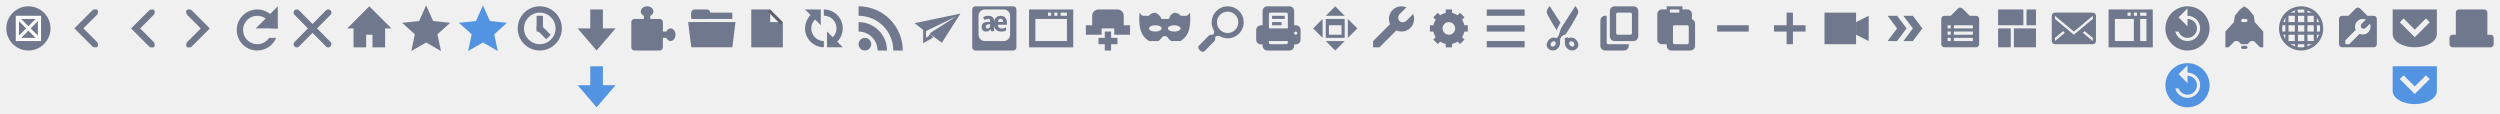
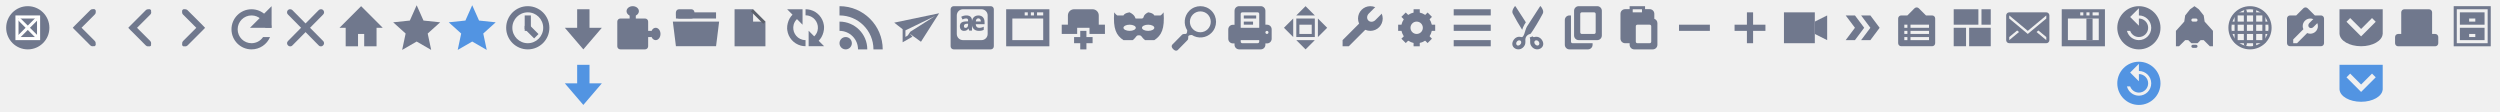
- <svg xmlns="http://www.w3.org/2000/svg" id="svg2" version="1.1" width="792" height="36" viewBox="0 0 792 36">
+ <svg xmlns="http://www.w3.org/2000/svg" id="svg2" version="1.1" width="810" height="36" viewBox="0 0 810 36">
  <defs id="defs6">
    </defs>
  <g id="layer2" style="display:inline">
    <g id="g4295" transform="translate(17.984,-0.01700159)" style="fill:#70788d;fill-opacity:1">
      <g transform="translate(-100.0002,-745)" style="display:inline;fill:#70788d;fill-opacity:1" id="layer9" />
      <g transform="translate(-100.0002,-745)" id="layer10" style="fill:#70788d;fill-opacity:1" />
      <g transform="translate(-100.0002,-745)" id="layer11" style="fill:#70788d;fill-opacity:1" />
      <g transform="translate(-100.0002,-745)" id="layer13" style="fill:#70788d;fill-opacity:1" />
      <g transform="translate(-100.0002,-745)" id="layer14" style="fill:#70788d;fill-opacity:1" />
      <g transform="translate(-100.0002,-745)" style="display:inline;fill:#70788d;fill-opacity:1" id="layer15" />
      <g transform="translate(-100.0002,-745)" style="display:inline;fill:#70788d;fill-opacity:1" id="g71291" />
      <g transform="translate(-100.0002,-745)" style="display:inline;fill:#70788d;fill-opacity:1" id="g4953" />
      <g transform="translate(-100.0002,-745)" style="display:inline;fill:#70788d;fill-opacity:1" id="layer12">
        <path style="color:#000000;font-style:normal;font-variant:normal;font-weight:normal;font-stretch:normal;font-size:medium;line-height:normal;font-family:Sans;-inkscape-font-specification:Sans;text-indent:0;text-align:start;text-decoration:none;text-decoration-line:none;letter-spacing:normal;word-spacing:normal;text-transform:none;direction:ltr;block-progression:tb;writing-mode:lr-tb;baseline-shift:baseline;text-anchor:start;display:inline;overflow:visible;visibility:visible;fill:#70788d;fill-opacity:1;stroke:none;stroke-width:2;marker:none;enable-background:accumulate" id="path6040" d="m 111.875,748 a 1,1 0 0 0 -0.594,0.281 l -5,5 -0.688,0.719 0.688,0.719 5,5 a 1.016,1.016 0 1 0 1.438,-1.438 l -4.281,-4.281 4.281,-4.281 a 1,1 0 0 0 -0.844,-1.719 z" />
        <rect y="748.001" x="112.001" width="1" style="fill:#70788d;fill-opacity:1;stroke:none" ry="1" rx="1" id="rect6046" height="1" />
        <rect y="759.001" x="112.001" width="1" style="fill:#70788d;fill-opacity:1;stroke:none" ry="1" rx="1" id="rect6050" height="1" />
      </g>
    </g>
    <g id="g4295-3" transform="matrix(-1,0,0,1,72.03753,0.01274702)" style="fill:#70788d;fill-opacity:1">
      <g transform="translate(-100.0002,-745)" style="display:inline;fill:#70788d;fill-opacity:1" id="layer9-9" />
      <g transform="translate(-100.0002,-745)" id="layer10-2" style="fill:#70788d;fill-opacity:1" />
      <g transform="translate(-100.0002,-745)" id="layer11-0" style="fill:#70788d;fill-opacity:1" />
      <g transform="translate(-100.0002,-745)" id="layer13-0" style="fill:#70788d;fill-opacity:1" />
      <g transform="translate(-100.0002,-745)" id="layer14-2" style="fill:#70788d;fill-opacity:1" />
      <g transform="translate(-100.0002,-745)" style="display:inline;fill:#70788d;fill-opacity:1" id="layer15-5" />
      <g transform="translate(-100.0002,-745)" style="display:inline;fill:#70788d;fill-opacity:1" id="g71291-0" />
      <g transform="translate(-100.0002,-745)" style="display:inline;fill:#70788d;fill-opacity:1" id="g4953-6" />
      <g transform="translate(-100.0002,-745)" style="display:inline;fill:#70788d;fill-opacity:1" id="layer12-0">
        <path style="color:#000000;font-style:normal;font-variant:normal;font-weight:normal;font-stretch:normal;font-size:medium;line-height:normal;font-family:Sans;-inkscape-font-specification:Sans;text-indent:0;text-align:start;text-decoration:none;text-decoration-line:none;letter-spacing:normal;word-spacing:normal;text-transform:none;direction:ltr;block-progression:tb;writing-mode:lr-tb;baseline-shift:baseline;text-anchor:start;display:inline;overflow:visible;visibility:visible;fill:#70788d;fill-opacity:1;stroke:none;stroke-width:2;marker:none;enable-background:accumulate" id="path6040-6" d="m 111.875,748 a 1,1 0 0 0 -0.594,0.281 l -5,5 -0.688,0.719 0.688,0.719 5,5 a 1.016,1.016 0 1 0 1.438,-1.438 l -4.281,-4.281 4.281,-4.281 a 1,1 0 0 0 -0.844,-1.719 z" />
        <rect y="748.001" x="112.001" width="1" style="fill:#70788d;fill-opacity:1;stroke:none" ry="1" rx="1" id="rect6046-0" height="1" />
        <rect y="759.001" x="112.001" width="1" style="fill:#70788d;fill-opacity:1;stroke:none" ry="1" rx="1" id="rect6050-1" height="1" />
      </g>
    </g>
    <g id="g4295-7" transform="translate(35.96247,0.01274702)" style="fill:#70788d;fill-opacity:1">
      <g transform="translate(-100.0002,-745)" style="display:inline;fill:#70788d;fill-opacity:1" id="layer9-0" />
      <g transform="translate(-100.0002,-745)" id="layer10-6" style="fill:#70788d;fill-opacity:1" />
      <g transform="translate(-100.0002,-745)" id="layer11-3" style="fill:#70788d;fill-opacity:1" />
      <g transform="translate(-100.0002,-745)" id="layer13-4" style="fill:#70788d;fill-opacity:1" />
      <g transform="translate(-100.0002,-745)" id="layer14-3" style="fill:#70788d;fill-opacity:1" />
      <g transform="translate(-100.0002,-745)" style="display:inline;fill:#70788d;fill-opacity:1" id="layer15-6" />
      <g transform="translate(-100.0002,-745)" style="display:inline;fill:#70788d;fill-opacity:1" id="g71291-1" />
      <g transform="translate(-100.0002,-745)" style="display:inline;fill:#70788d;fill-opacity:1" id="g4953-9" />
      <g transform="translate(-100.0002,-745)" style="display:inline;fill:#70788d;fill-opacity:1" id="layer12-9">
        <path style="color:#000000;font-style:normal;font-variant:normal;font-weight:normal;font-stretch:normal;font-size:medium;line-height:normal;font-family:Sans;-inkscape-font-specification:Sans;text-indent:0;text-align:start;text-decoration:none;text-decoration-line:none;letter-spacing:normal;word-spacing:normal;text-transform:none;direction:ltr;block-progression:tb;writing-mode:lr-tb;baseline-shift:baseline;text-anchor:start;display:inline;overflow:visible;visibility:visible;fill:#70788d;fill-opacity:1;stroke:none;stroke-width:2;marker:none;enable-background:accumulate" id="path6040-68" d="m 111.875,748 a 1,1 0 0 0 -0.594,0.281 l -5,5 -0.688,0.719 0.688,0.719 5,5 a 1.016,1.016 0 1 0 1.438,-1.438 l -4.281,-4.281 4.281,-4.281 a 1,1 0 0 0 -0.844,-1.719 z" />
        <rect y="748.001" x="112.001" width="1" style="fill:#70788d;fill-opacity:1;stroke:none" ry="1" rx="1" id="rect6046-3" height="1" />
        <rect y="759.001" x="112.001" width="1" style="fill:#70788d;fill-opacity:1;stroke:none" ry="1" rx="1" id="rect6050-4" height="1" />
      </g>
    </g>
    <g id="g4492" transform="matrix(0.9881226,0,0,1,2.092714,0)" style="fill:#70788d;fill-opacity:1">
      <g transform="matrix(-1,0,0,1,105.0375,-0.00212728)" id="g4295-3-4" style="fill:#70788d;fill-opacity:1">
        <g id="layer9-9-7" style="display:inline;fill:#70788d;fill-opacity:1" transform="translate(-100.0002,-745)" />
        <g id="layer10-2-8" transform="translate(-100.0002,-745)" style="fill:#70788d;fill-opacity:1" />
        <g id="layer11-0-6" transform="translate(-100.0002,-745)" style="fill:#70788d;fill-opacity:1" />
        <g id="layer13-0-0" transform="translate(-100.0002,-745)" style="fill:#70788d;fill-opacity:1" />
        <g id="layer14-2-8" transform="translate(-100.0002,-745)" style="fill:#70788d;fill-opacity:1" />
        <g id="layer15-5-0" style="display:inline;fill:#70788d;fill-opacity:1" transform="translate(-100.0002,-745)" />
        <g id="g71291-0-3" style="display:inline;fill:#70788d;fill-opacity:1" transform="translate(-100.0002,-745)" />
        <g id="g4953-6-0" style="display:inline;fill:#70788d;fill-opacity:1" transform="translate(-100.0002,-745)" />
        <g id="layer12-0-4" style="display:inline;fill:#70788d;fill-opacity:1" transform="translate(-100.0002,-745)">
          <path d="m 111.875,748.001 c -0.224,0.024 -0.433,0.123 -0.594,0.281 l -5,5 -0.688,0.719 0.688,0.719 5,5 c 0.958,0.958 2.396,-0.479 1.438,-1.438 l -4.281,-4.281 4.281,-4.281 c 0.725,-0.675 0.133,-1.879 -0.844,-1.719 z" id="path6040-6-8" style="color:#000000;font-style:normal;font-variant:normal;font-weight:normal;font-stretch:normal;font-size:medium;line-height:normal;font-family:Sans;-inkscape-font-specification:Sans;text-indent:0;text-align:start;text-decoration:none;text-decoration-line:none;letter-spacing:normal;word-spacing:normal;text-transform:none;direction:ltr;block-progression:tb;writing-mode:lr-tb;baseline-shift:baseline;text-anchor:start;display:inline;overflow:visible;visibility:visible;fill:#70788d;fill-opacity:1;stroke:none;stroke-width:2;marker:none;enable-background:accumulate" />
          <rect height="1" id="rect6046-0-3" rx="1.012" ry="1" style="fill:#70788d;fill-opacity:1;stroke:none" width="1" x="111.014" y="749.002" />
          <rect height="1" id="rect6050-1-1" rx="1.012" ry="1" style="fill:#70788d;fill-opacity:1;stroke:none" width="1" x="111.026" y="758.002" />
        </g>
      </g>
      <g transform="translate(91.10672,-0.00212728)" id="g4295-3-0" style="fill:#70788d;fill-opacity:1">
        <g id="layer9-9-9" style="display:inline;fill:#70788d;fill-opacity:1" transform="translate(-100.0002,-745)" />
        <g id="layer10-2-1" transform="translate(-100.0002,-745)" style="fill:#70788d;fill-opacity:1" />
        <g id="layer11-0-2" transform="translate(-100.0002,-745)" style="fill:#70788d;fill-opacity:1" />
        <g id="layer13-0-8" transform="translate(-100.0002,-745)" style="fill:#70788d;fill-opacity:1" />
        <g id="layer14-2-3" transform="translate(-100.0002,-745)" style="fill:#70788d;fill-opacity:1" />
        <g id="layer15-5-04" style="display:inline;fill:#70788d;fill-opacity:1" transform="translate(-100.0002,-745)" />
        <g id="g71291-0-9" style="display:inline;fill:#70788d;fill-opacity:1" transform="translate(-100.0002,-745)" />
        <g id="g4953-6-3" style="display:inline;fill:#70788d;fill-opacity:1" transform="translate(-100.0002,-745)" />
        <g id="layer12-0-2" style="display:inline;fill:#70788d;fill-opacity:1" transform="translate(-100.0002,-745)">
          <path d="m 111.875,748.001 c -0.224,0.024 -0.433,0.123 -0.594,0.281 l -5,5 -0.688,0.719 0.688,0.719 5,5 c 0.958,0.958 2.396,-0.479 1.438,-1.438 l -4.281,-4.281 4.281,-4.281 c 0.725,-0.675 0.133,-1.879 -0.844,-1.719 z" id="path6040-6-2" style="color:#000000;font-style:normal;font-variant:normal;font-weight:normal;font-stretch:normal;font-size:medium;line-height:normal;font-family:Sans;-inkscape-font-specification:Sans;text-indent:0;text-align:start;text-decoration:none;text-decoration-line:none;letter-spacing:normal;word-spacing:normal;text-transform:none;direction:ltr;block-progression:tb;writing-mode:lr-tb;baseline-shift:baseline;text-anchor:start;display:inline;overflow:visible;visibility:visible;fill:#70788d;fill-opacity:1;stroke:none;stroke-width:2;marker:none;enable-background:accumulate" />
          <rect height="1" id="rect6046-0-5" rx="1.012" ry="1" style="fill:#70788d;fill-opacity:1;stroke:none" width="1" x="111.014" y="749.002" />
          <rect height="1" id="rect6050-1-18" rx="1.012" ry="1" style="fill:#70788d;fill-opacity:1;stroke:none" width="1" x="111.014" y="758.002" />
        </g>
      </g>
    </g>
    <g id="g4559" style="fill:#70788d;fill-opacity:1">
      <path id="path4520" d="M 81.5,3 A 6.5,6.5 0 0 0 75,9.5 6.5,6.5 0 0 0 81.5,16 6.5,6.5 0 0 0 87.494,12 l -2.254,0 A 4.5,4.5 0 0 1 81.5,14 4.5,4.5 0 0 1 77,9.5 4.5,4.5 0 0 1 81.5,5 4.5,4.5 0 0 1 85.967,9 l 2.008,0 A 6.5,6.5 0 0 0 81.5,3 Z" style="opacity:1;fill:#70788d;fill-opacity:1;stroke:none;stroke-width:1;stroke-linecap:round;stroke-linejoin:miter;stroke-miterlimit:4;stroke-dasharray:none;stroke-dashoffset:0;stroke-opacity:1" />
      <path id="rect4541" d="M 88,2 81,8.998 81,9 88,9 88,2 Z" style="opacity:1;fill:#70788d;fill-opacity:1;stroke:none;stroke-width:1;stroke-linecap:round;stroke-linejoin:miter;stroke-miterlimit:4;stroke-dasharray:none;stroke-dashoffset:0;stroke-opacity:1" />
    </g>
    <g id="g4577" style="fill:#70788d;fill-opacity:1">
      <path id="rect4563" d="m 112,8 0,7 4,0 0,-4 2,0 0,4 4,0 0,-7 -10,0 z" style="opacity:1;fill:#70788d;fill-opacity:1;stroke:none;stroke-width:1;stroke-linecap:round;stroke-linejoin:miter;stroke-miterlimit:4;stroke-dasharray:none;stroke-dashoffset:0;stroke-opacity:1" />
      <path id="rect4571" d="m 117,2 7,7 -14,0 z" style="opacity:1;fill:#70788d;fill-opacity:1;stroke:none;stroke-width:1;stroke-linecap:round;stroke-linejoin:miter;stroke-miterlimit:4;stroke-dasharray:none;stroke-dashoffset:0;stroke-opacity:1" />
    </g>
    <g id="g4687" style="fill:#70788d;fill-opacity:1">
      <path style="opacity:1;fill:#70788d;fill-opacity:1;stroke:none;stroke-width:1;stroke-linecap:round;stroke-linejoin:miter;stroke-miterlimit:4;stroke-dasharray:none;stroke-dashoffset:0;stroke-opacity:1" d="m 189,16 6,-7 -12,0 z" id="rect4571-4" />
      <rect ry="1.38778e-16" rx="1.38778e-16" y="3" x="187" height="7" width="4" id="rect4685" style="opacity:1;fill:#70788d;fill-opacity:1;stroke:none;stroke-width:1;stroke-linecap:round;stroke-linejoin:miter;stroke-miterlimit:4;stroke-dasharray:none;stroke-dashoffset:0;stroke-opacity:1" />
    </g>
    <g transform="translate(0,18)" id="g4687-5" style="fill:#5294e2;fill-opacity:1">
      <path style="opacity:1;fill:#5294e2;fill-opacity:1;stroke:none;stroke-width:1;stroke-linecap:round;stroke-linejoin:miter;stroke-miterlimit:4;stroke-dasharray:none;stroke-dashoffset:0;stroke-opacity:1" d="m 189,16 6,-7 -12,0 z" id="rect4571-4-7" />
      <rect ry="1.38778e-16" rx="1.38778e-16" y="3" x="187" height="7" width="4" id="rect4685-1" style="opacity:1;fill:#5294e2;fill-opacity:1;stroke:none;stroke-width:1;stroke-linecap:round;stroke-linejoin:miter;stroke-miterlimit:4;stroke-dasharray:none;stroke-dashoffset:0;stroke-opacity:1" />
    </g>
    <g transform="translate(289.0253,-31)" id="layer1-2" style="fill:#70788d;fill-opacity:1">
      <path id="path6400" d="M 15.247,35.298 0.702,38.338 l 2.727,2.131 0,4.233 3.182,-1.818 0,0 L 5.702,41.889 9.367,44.531 Z m -1.307,0.881 -8.04,5.114 -0.795,1.193 -0.767,0.483 0,-2.131 z" style="display:inline;fill:#70788d;fill-opacity:1;stroke:none;enable-background:new" />
    </g>
    <g style="display:inline;fill:#70788d;fill-opacity:1" id="layer1-5" transform="translate(612.125,7.75)">
      <path style="color:#000000;display:inline;overflow:visible;visibility:visible;fill:#70788d;fill-opacity:1;fill-rule:nonzero;stroke:none;stroke-width:2;marker:none;enable-background:accumulate" d="m 38.875,-3.75 c -0.554,0 -1,0.446 -1,1 l 0,8 c 0,0.554 0.446,1 1,1 l 12,0 c 0.554,0 1,-0.446 1,-1 l 0,-8 c 0,-0.554 -0.446,-1 -1,-1 l -12,0 z m 0,1 6,5 6,-5 0,1 -6,5 -6,-5 0,-1 z m 2.562,4.875 0.594,0.5 -3.156,2.625 0,-1 2.562,-2.125 z m 6.875,0 2.562,2.125 0,1 -3.156,-2.625 0.594,-0.5 z" id="rect3836" />
    </g>
    <g style="display:inline;fill:#70788d;fill-opacity:1" id="g4644" transform="translate(487,1.006245)">
      <g id="layer1-8" style="display:inline;fill:#70788d;fill-opacity:1">
        <path id="path2397" d="m 3.875,1 c -0.022,0.005 -0.045,0.016 -0.062,0.031 -0.012,0.009 -0.023,0.02 -0.031,0.031 0,0 -0.27,0.326 -0.5,0.781 -0.23,0.455 -0.412,1.036 -0.156,1.531 0.788,1.524 2.084,3.767 3.062,5.281 0.154,-0.512 0.34,-1.037 0.656,-1.562 -1.474e-4,-0.01 -1.472e-4,-0.021 0,-0.031 L 7.375,6.219 4.031,1.062 C 4.023,1.051 4.012,1.04 4,1.031 c -0.01,-0.001 -0.021,-0.001 -0.031,0 0.001,-0.01 0.001,-0.021 0,-0.031 -0.01,-0.001 -0.021,-0.001 -0.031,0 -0.01,-0.001 -0.021,-0.001 -0.031,0 -0.01,-0.001 -0.021,-0.001 -0.031,0 z m 8.156,0 c -10e-4,0.01 -10e-4,0.021 0,0.031 -0.01,-0.001 -0.021,-0.001 -0.031,0 -0.012,0.009 -0.023,0.02 -0.031,0.031 l -4.25,6.562 C 7.382,8.184 7.171,9.127 6.906,9.875 6.774,10.249 6.633,10.58 6.469,10.781 6.305,10.983 6.157,11.055 5.938,11 5.931,10.999 5.91,11 5.906,11 5.896,11 5.881,11 5.875,11 5.871,10.999 5.846,11 5.844,11 5.363,10.862 4.916,10.884 4.531,11.031 4.048,11.217 3.663,11.552 3.375,12 3.086,12.449 2.936,12.959 3,13.438 c 0.063,0.47 0.343,0.988 0.969,1.312 0.627,0.325 1.269,0.278 1.75,0.094 C 6.202,14.658 6.587,14.323 6.875,13.875 7.134,13.472 7.242,13.023 7.219,12.594 7.219,12.594 7.25,12.531 7.25,12.531 c 4.68e-5,-1.5e-4 1.3e-5,-0.031 0,-0.031 0.001,-0.01 0.001,-0.021 0,-0.031 -7.574e-4,-0.006 -0.03,0.005 -0.031,0 -0.003,-0.015 0.005,-0.02 0,-0.031 -5.419e-4,-0.008 5.294e-4,-0.023 0,-0.031 -0.006,-0.03 -0.007,-0.041 0,-0.031 -0.02,-0.352 -0.035,-0.829 0.156,-1.281 0.201,-0.475 0.619,-0.917 1.5,-1.156 0.022,-0.005 0.045,-0.016 0.062,-0.031 0.012,-0.009 0.023,-0.02 0.031,-0.031 0.884,-1.186 2.855,-4.468 3.906,-6.5 0.256,-0.496 0.074,-1.076 -0.156,-1.531 -0.23,-0.455 -0.5,-0.781 -0.5,-0.781 -0.009,-0.012 -0.02,-0.023 -0.031,-0.031 -0.018,-0.015 -0.04,-0.026 -0.062,-0.031 -0.01,-0.001 -0.021,-0.001 -0.031,0 -0.01,-0.001 -0.021,-0.001 -0.031,0 -0.01,-0.001 -0.021,-0.001 -0.031,0 z M 9.5,10.75 C 9.389,10.829 9.295,10.904 9.156,10.938 8.906,11.005 8.733,11.059 8.625,11.125 c 0.178,0.444 0.176,0.905 0.156,1.25 0.007,-0.01 0.006,9e-4 0,0.031 -5.294e-4,0.009 5.414e-4,0.023 0,0.031 -0.005,0.011 0.003,0.016 0,0.031 -0.001,0.005 -0.03,-0.006 -0.031,0 -0.001,0.01 -0.001,0.021 0,0.031 -1.3e-5,1.84e-4 -4.68e-5,0.031 0,0.031 4.68e-5,1.51e-4 0.031,0.062 0.031,0.062 -0.023,0.429 0.084,0.878 0.344,1.281 0.288,0.448 0.673,0.783 1.156,0.969 0.481,0.184 1.123,0.231 1.75,-0.094 C 12.657,14.425 12.937,13.908 13,13.438 13.064,12.959 12.914,12.449 12.625,12 12.337,11.552 11.952,11.217 11.469,11.031 11.084,10.884 10.637,10.862 10.156,11 c -0.002,1.06e-4 -0.027,-5.99e-4 -0.031,0 -0.006,-3.65e-4 -0.021,1.51e-4 -0.031,0 -0.004,2.59e-4 -0.025,-9.17e-4 -0.031,0 C 9.843,11.055 9.695,10.983 9.531,10.781 9.523,10.771 9.508,10.761 9.5,10.75 Z m -4.25,1.312 c 0.104,0.005 0.234,0.019 0.312,0.062 0.174,0.096 0.282,0.272 0.312,0.469 0.031,0.197 -0.021,0.402 -0.156,0.625 C 5.451,13.661 4.907,13.877 4.562,13.688 4.391,13.593 4.281,13.393 4.25,13.188 4.219,12.982 4.272,12.784 4.406,12.562 4.607,12.232 4.943,12.049 5.25,12.062 Z m 5.5,0 c 0.307,-0.014 0.643,0.169 0.844,0.5 0.134,0.222 0.188,0.419 0.156,0.625 -0.031,0.206 -0.141,0.405 -0.312,0.5 -0.345,0.189 -0.888,-0.027 -1.156,-0.469 -0.135,-0.223 -0.187,-0.428 -0.156,-0.625 0.031,-0.197 0.138,-0.373 0.312,-0.469 0.078,-0.043 0.208,-0.058 0.312,-0.062 z" style="display:inline;fill:#70788d;fill-opacity:1;stroke:none" />
      </g>
    </g>
    <g style="display:inline;fill:#70788d;fill-opacity:1" id="g4662" transform="translate(523,1)">
      <g id="layer1-9" style="display:inline;fill:#70788d;fill-opacity:1">
        <path id="Symbol" d="m 5,1 0,0.969 -1.469,0 c -0.831,0 -1.5,0.669 -1.5,1.5 l 0,8.031 c 0,0.81 0.635,1.468 1.438,1.5 0.02,8.12e-4 0.042,0 0.062,0 L 4,13 5,13 5,13.5 C 5,14.331 5.669,15 6.5,15 l 6,0 c 0.831,0 1.5,-0.669 1.5,-1.5 l 0,-7 c 0,-0.658 -0.413,-1.203 -1,-1.406 l 0,-1.625 c 0,-0.831 -0.669,-1.5 -1.5,-1.5 l -1.5,0 0,-0.969 z m 1,1 3,0 0,1 -3,0 z m 1.5,5 4,0 c 0.277,0 0.5,0.223 0.5,0.5 L 12,12.5 c 0,0.277 -0.223,0.5 -0.5,0.5 l -4,0 C 7.223,13 7,12.777 7,12.5 L 7,7.5 c 0,-0.277 0.223,-0.5 0.5,-0.5 z" style="display:inline;fill:#70788d;fill-opacity:1;stroke:none" />
      </g>
    </g>
    <g style="display:inline;fill:#70788d;fill-opacity:1" id="g4698" transform="translate(396.9892,1)">
      <g id="layer1-4" style="display:inline;fill:#70788d;fill-opacity:1">
        <path id="Symbol-7" d="M 4.5,1 C 3.669,1 3,1.669 3,2.5 l 0,1.062 0,3.469 -0.531,0 c -0.831,0 -1.5,0.669 -1.5,1.5 l 0,3.031 c 0,0.831 0.669,1.5 1.5,1.5 L 3,13.062 3,13.188 3,13.5 C 3,14.331 3.669,15 4.5,15 l 7,0 c 0.831,0 1.5,-0.669 1.5,-1.5 l 0,-0.312 0,-0.125 0.531,0 c 0.831,0 1.5,-0.669 1.5,-1.5 l 0,-3.062 c 0,-0.831 -0.669,-1.5 -1.5,-1.5 L 13,7 13,5.688 13,2.5 C 13,1.669 12.331,1 11.5,1 l -7,0 z m 1,2 5,0 C 10.777,3 11,3.223 11,3.5 L 11,8 5,8 5,3.5 C 5,3.223 5.223,3 5.5,3 Z m 0.5,1 0,1 4.011,0 0,-1 L 6,4 Z M 6,6 6,7 9,7 9,6 6,6 Z m 7.5,3 c 0.276,-2e-7 0.5,0.224 0.5,0.5 C 14,9.776 13.776,10 13.5,10 13.224,10 13,9.776 13,9.5 13,9.224 13.224,9 13.5,9 Z m -8.5,3 6,0 0,0.5 c 0,0.277 -0.223,0.5 -0.5,0.5 l -5,0 C 5.223,13 5,12.777 5,12.5 L 5,12 Z" style="display:inline;fill:#70788d;fill-opacity:1;stroke:none" />
      </g>
    </g>
    <g style="display:inline;fill:#70788d;fill-opacity:1" id="g4716" transform="translate(505,1)">
      <g id="layer1-1" style="display:inline;fill:#70788d;fill-opacity:1">
        <path id="Symbol-6" d="M 6.5,1 C 5.669,1 5,1.669 5,2.5 l 0,8 C 5,11.331 5.669,12 6.5,12 l 6,0 c 0.831,0 1.5,-0.669 1.5,-1.5 l 0,-8 C 14,1.669 13.331,1 12.5,1 l -6,0 z m 1,2 4,0 C 11.777,3 12,3.223 12,3.5 l 0,6 C 12,9.777 11.777,10 11.5,10 l -4,0 C 7.223,10 7,9.777 7,9.5 l 0,-6 C 7,3.223 7.223,3 7.5,3 Z m -4,1 C 2.669,4 2,4.669 2,5.5 l 0,8 C 2,14.331 2.669,15 3.5,15 l 6,0 c 0.831,0 1.5,-0.669 1.5,-1.5 l 0,-0.5 -2.5,0 -4,0 C 4.223,13 4,12.777 4,12.5 L 4,6.5 4,4 3.5,4 Z" style="display:inline;fill:#70788d;fill-opacity:1;stroke:none" />
      </g>
    </g>
    <g style="display:inline;fill:#70788d;fill-opacity:1" id="g4680" transform="matrix(-1.026422,0,0,1.029701,395.0264,0.9702988)">
      <g id="layer1-7" style="display:inline;fill:#70788d;fill-opacity:1">
        <path id="Symbol-8" d="m 2.447,2.442 c -1.929,1.922 -1.929,5.042 0,6.964 1.682,1.676 4.273,1.899 6.189,0.653 0.326,0.016 0.851,0.061 1.038,0.272 0.254,0.287 -0.105,0.959 0.382,1.396 l 3.031,3.071 c 0,0 0.562,0.601 1.438,-0.272 0.876,-0.873 0.273,-1.433 0.273,-1.433 L 11.767,10.023 C 11.327,9.537 10.653,9.895 10.365,9.642 10.153,9.456 10.108,8.932 10.092,8.608 11.343,6.699 11.119,4.117 9.437,2.442 c -1.929,-1.922 -5.061,-1.922 -6.99,0 z m 1.183,1.143 c 0.596,-0.594 1.421,-0.943 2.33,-0.943 1.819,0 3.295,1.47 3.295,3.283 0,1.812 -1.476,3.283 -3.295,3.283 -1.819,1e-6 -3.295,-1.47 -3.295,-3.283 1e-7,-0.906 0.368,-1.745 0.965,-2.34 z" style="display:inline;fill:#70788d;fill-opacity:1;stroke:none" />
      </g>
    </g>
    <path style="opacity:1;fill:#70788d;fill-opacity:1;stroke:none;stroke-width:0.7;stroke-linecap:round;stroke-linejoin:miter;stroke-miterlimit:4;stroke-dasharray:none;stroke-dashoffset:0;stroke-opacity:1" d="m 309,2 c -0.554,0 -1,0.446 -1,1 l 0,12 c 0,0.554 0.446,1 1,1 l 12,0 c 0.554,0 1,-0.446 1,-1 l 0,-12 c 0,-0.554 -0.446,-1 -1,-1 l -12,0 z m 3,1 6,0 c 1.108,0 2,0.892 2,2 l 0,6 c 0,1.108 -0.892,2 -2,2 l -6,0 c -1.108,0 -2,-0.892 -2,-2 l 0,-6 c 0,-1.108 0.892,-2 2,-2 z" id="rect4570" />
    <g style="font-style:normal;font-weight:bold;font-size:15px;line-height:125%;font-family:Sans;-inkscape-font-specification:'Sans Bold';letter-spacing:0px;word-spacing:0px;fill:#70788d;fill-opacity:1;stroke:none;stroke-width:1px;stroke-linecap:butt;stroke-linejoin:miter;stroke-opacity:1" id="text4575" transform="matrix(0.5721975,0,0,0.5879988,135.9023,10.43999)">
      <path d="m 311.305,-0.895 -0.432,-1.113 -0.066,0 q -0.242,0.33 -0.483,0.571 -0.242,0.234 -0.527,0.388 -0.286,0.154 -0.645,0.227 -0.352,0.073 -0.82,0.073 -0.498,0 -0.923,-0.154 -0.425,-0.161 -0.74,-0.476 -0.308,-0.322 -0.483,-0.806 -0.176,-0.491 -0.176,-1.157 0,-1.304 0.835,-1.919 0.835,-0.623 2.498,-0.688 l 1.304,-0.044 0,-0.615 q 0,-0.505 -0.293,-0.747 -0.293,-0.242 -0.82,-0.242 -0.527,0 -1.033,0.154 -0.498,0.154 -1.003,0.41 L 306.771,-8.512 q 0.615,-0.344 1.362,-0.542 0.747,-0.198 1.567,-0.198 1.531,0 2.344,0.718 0.82,0.718 0.82,2.183 l 0,5.457 -1.56,0 z m -0.659,-3.794 -0.74,0.029 q -0.447,0.015 -0.754,0.117 -0.308,0.103 -0.498,0.278 -0.183,0.168 -0.271,0.41 -0.081,0.234 -0.081,0.527 0,0.513 0.249,0.732 0.249,0.212 0.652,0.212 0.308,0 0.571,-0.103 0.264,-0.11 0.454,-0.315 0.198,-0.212 0.308,-0.513 0.11,-0.308 0.11,-0.703 l 0,-0.674 z" id="path4580" style="fill:#70788d;fill-opacity:1" />
      <path d="m 316.475,-7.648 c -0.396,0 -0.725,0.139 -0.989,0.417 -0.259,0.278 -0.408,0.715 -0.447,1.311 l 2.849,0 c -0.005,-0.249 -0.036,-0.479 -0.095,-0.688 -0.059,-0.21 -0.146,-0.391 -0.264,-0.542 -0.117,-0.156 -0.264,-0.278 -0.439,-0.366 -0.176,-0.088 -0.381,-0.132 -0.615,-0.132 z m 0.286,6.899 c -0.586,0 -1.125,-0.085 -1.619,-0.256 -0.493,-0.171 -0.918,-0.427 -1.274,-0.769 -0.356,-0.347 -0.635,-0.781 -0.835,-1.304 -0.195,-0.527 -0.293,-1.145 -0.293,-1.853 0,-0.718 0.09,-1.345 0.271,-1.882 0.181,-0.537 0.432,-0.984 0.754,-1.34 0.327,-0.361 0.718,-0.632 1.172,-0.813 0.459,-0.181 0.967,-0.271 1.523,-0.271 0.542,0 1.03,0.083 1.465,0.249 0.439,0.161 0.811,0.4 1.113,0.718 0.308,0.317 0.542,0.708 0.703,1.172 0.166,0.459 0.249,0.986 0.249,1.582 l 0,1.084 -4.995,0 c 0.01,0.312 0.059,0.596 0.146,0.85 0.093,0.249 0.22,0.461 0.381,0.637 0.166,0.171 0.364,0.303 0.593,0.396 0.234,0.093 0.5,0.139 0.798,0.139 0.249,0 0.483,-0.012 0.703,-0.037 0.225,-0.029 0.442,-0.071 0.652,-0.125 0.21,-0.054 0.417,-0.12 0.623,-0.198 0.205,-0.083 0.415,-0.178 0.63,-0.286 l 0,1.729 c -0.195,0.103 -0.393,0.19 -0.593,0.264 -0.195,0.068 -0.403,0.127 -0.623,0.176 -0.22,0.049 -0.457,0.083 -0.71,0.103 -0.254,0.024 -0.532,0.037 -0.835,0.037 z" id="path4582" style="fill:#70788d;fill-opacity:1" />
    </g>
    <path style="opacity:1;fill:#70788d;fill-opacity:1;stroke:none;stroke-width:1;stroke-linecap:round;stroke-linejoin:miter;stroke-miterlimit:4;stroke-dasharray:none;stroke-dashoffset:0;stroke-opacity:1" d="m 171,2 a 7,7 0 0 0 -7,7 A 7,7 0 0 0 171,16 a 7,7 0 0 0 7,-7 7,7 0 0 0 -7,-7 z m 0,2 a 5,5 0 0 1 5,5 A 5,5 0 0 1 171,14 a 5,5 0 0 1 -5,-5 5,5 0 0 1 5,-5 z" id="path4643" />
    <rect style="opacity:1;fill:#70788d;fill-opacity:1;stroke:none;stroke-width:1;stroke-linecap:round;stroke-linejoin:miter;stroke-miterlimit:4;stroke-dasharray:none;stroke-dashoffset:0;stroke-opacity:1" id="rect4650" width="2" height="5" x="170" y="5" rx="1.38778e-16" ry="1.38778e-16" />
    <path style="opacity:1;fill:#70788d;fill-opacity:1;stroke:none;stroke-width:1;stroke-linecap:round;stroke-linejoin:miter;stroke-miterlimit:4;stroke-dasharray:none;stroke-dashoffset:0;stroke-opacity:1" d="M 170.939,7.5 170,8.439 l 0,0.949 3.061,3.061 1.414,-1.414 -3.535,-3.535 z" id="rect4650-7" />
    <path style="opacity:1;fill:#70788d;fill-opacity:1;stroke:none;stroke-width:1;stroke-linecap:round;stroke-linejoin:miter;stroke-miterlimit:4;stroke-dasharray:none;stroke-dashoffset:0;stroke-opacity:1" id="path4695" d="m 135,1.7 2.21,4.958 5.398,0.57 -4.032,3.634 L 139.702,16.172 135,13.46 l -4.702,2.712 1.126,-5.31 -4.032,-3.634 5.398,-0.57 z" />
    <path style="opacity:1;fill:#5294e2;fill-opacity:1;stroke:none;stroke-width:1;stroke-linecap:round;stroke-linejoin:miter;stroke-miterlimit:4;stroke-dasharray:none;stroke-dashoffset:0;stroke-opacity:1" id="path4695-1" d="m 153,1.7 2.21,4.958 5.398,0.57 -4.032,3.634 1.126,5.31 -4.702,-2.712 -4.702,2.712 1.126,-5.31 -4.032,-3.634 5.398,-0.57 z" />
    <g id="g4739" style="fill:#70788d;fill-opacity:1">
      <rect ry="1.38778e-16" rx="1.38778e-16" y="3" x="471" height="2" width="12" id="rect4733" style="opacity:1;fill:#70788d;fill-opacity:1;stroke:none;stroke-width:1;stroke-linecap:round;stroke-linejoin:miter;stroke-miterlimit:4;stroke-dasharray:none;stroke-dashoffset:0;stroke-opacity:1" />
      <rect ry="1.38778e-16" rx="1.38778e-16" y="8" x="471" height="2" width="12" id="rect4735" style="opacity:1;fill:#70788d;fill-opacity:1;stroke:none;stroke-width:1;stroke-linecap:round;stroke-linejoin:miter;stroke-miterlimit:4;stroke-dasharray:none;stroke-dashoffset:0;stroke-opacity:1" />
      <rect ry="1.38778e-16" rx="1.38778e-16" y="13" x="471" height="2" width="12" id="rect4737" style="opacity:1;fill:#70788d;fill-opacity:1;stroke:none;stroke-width:1;stroke-linecap:round;stroke-linejoin:miter;stroke-miterlimit:4;stroke-dasharray:none;stroke-dashoffset:0;stroke-opacity:1" />
    </g>
    <path style="opacity:1;fill:#70788d;fill-opacity:1;stroke:none;stroke-width:1;stroke-linecap:round;stroke-linejoin:miter;stroke-miterlimit:4;stroke-dasharray:none;stroke-dashoffset:0;stroke-opacity:1" d="m 621,2.401 c -0.256,0 -0.511,0.097 -0.707,0.293 l -2.305,2.307 -1.988,0 c -0.554,0 -1,0.446 -1,1 L 615,13.979 c 0,0.554 0.446,1 1,1 l 10,0 c 0.554,0 1,-0.446 1,-1 l 0,-7.978 c 0,-0.554 -0.446,-1 -1,-1 l -1.988,0 -2.305,-2.307 C 621.511,2.498 621.256,2.401 621,2.401 Z m -4,5.599 1,0 0,1 -1,0 z m 2,0 6,0 0,1 -6,0 z m -2,2 1,0 0,1 -1,0 z m 2,0 6,0 0,1 -6,0 z m -2,2 1,0 0,1 -1,0 z m 2,0 6,0 0,1 -6,0 z" id="rect4744" />
    <g id="g4297" style="fill:#70788d;fill-opacity:1">
      <rect ry="1.38778e-16" rx="1.38778e-16" y="9" x="633" height="5.979" width="4" id="rect4289" style="opacity:1;fill:#70788d;fill-opacity:1;stroke:none;stroke-width:1;stroke-linecap:round;stroke-linejoin:miter;stroke-miterlimit:4;stroke-dasharray:none;stroke-dashoffset:0;stroke-opacity:1" />
      <rect ry="1.38778e-16" rx="1.38778e-16" y="9" x="638" height="5.979" width="7" id="rect4291" style="opacity:1;fill:#70788d;fill-opacity:1;stroke:none;stroke-width:1;stroke-linecap:round;stroke-linejoin:miter;stroke-miterlimit:4;stroke-dasharray:none;stroke-dashoffset:0;stroke-opacity:1" />
      <rect ry="1.38778e-16" rx="1.38778e-16" y="3" x="642" height="5" width="3" id="rect4293" style="opacity:1;fill:#70788d;fill-opacity:1;stroke:none;stroke-width:1;stroke-linecap:round;stroke-linejoin:miter;stroke-miterlimit:4;stroke-dasharray:none;stroke-dashoffset:0;stroke-opacity:1" />
      <rect ry="1.38778e-16" rx="1.38778e-16" y="3" x="633" height="5" width="8" id="rect4295" style="opacity:1;fill:#70788d;fill-opacity:1;stroke:none;stroke-width:1;stroke-linecap:round;stroke-linejoin:miter;stroke-miterlimit:4;stroke-dasharray:none;stroke-dashoffset:0;stroke-opacity:1" />
    </g>
    <path style="opacity:1;fill:#70788d;fill-opacity:1;stroke:none;stroke-width:1;stroke-linecap:round;stroke-linejoin:miter;stroke-miterlimit:4;stroke-dasharray:none;stroke-dashoffset:0;stroke-opacity:1" d="M 326,3 326,15 l 14,0 0,-12 -14,0 z m 6,1 1,0 0,1 -1,0 0,-1 z m 2,0 1,0 0,1 -1,0 0,-1 z m 2,0 2,0 0,1 -2,0 0,-1 z m -8,2 10,0 L 338,13 l -10,0 0,-7 z" id="rect4294" />
    <rect style="opacity:1;fill:#70788d;fill-opacity:1;stroke:none;stroke-width:1;stroke-linecap:round;stroke-linejoin:miter;stroke-miterlimit:4;stroke-dasharray:none;stroke-dashoffset:0;stroke-opacity:1" id="rect4325" width="10" height="2" x="544" y="8" rx="1.38778e-16" ry="1.38778e-16" />
    <g id="g4331" style="fill:#70788d;fill-opacity:1">
      <rect ry="1.38778e-16" rx="1.38778e-16" y="4" x="566" height="10" width="2" id="rect4327" style="opacity:1;fill:#70788d;fill-opacity:1;stroke:none;stroke-width:1;stroke-linecap:round;stroke-linejoin:miter;stroke-miterlimit:4;stroke-dasharray:none;stroke-dashoffset:0;stroke-opacity:1" />
      <rect ry="1.38778e-16" rx="1.38778e-16" y="8" x="562" height="2" width="10" id="rect4329" style="opacity:1;fill:#70788d;fill-opacity:1;stroke:none;stroke-width:1;stroke-linecap:round;stroke-linejoin:miter;stroke-miterlimit:4;stroke-dasharray:none;stroke-dashoffset:0;stroke-opacity:1" />
    </g>
    <g id="g4352" style="fill:#70788d;fill-opacity:1">
      <path id="rect4294-9" d="m 668,3 0,12 14,0 0,-12 -14,0 z m 6,1 1,0 0,1 -1,0 0,-1 z m 2,0 1,0 0,1 -1,0 0,-1 z m 2,0 2,0 0,1 -2,0 0,-1 z m -8,2 10,0 0,7 -10,0 0,-7 z" style="opacity:1;fill:#70788d;fill-opacity:1;stroke:none;stroke-width:1;stroke-linecap:round;stroke-linejoin:miter;stroke-miterlimit:4;stroke-dasharray:none;stroke-dashoffset:0;stroke-opacity:1" />
      <rect ry="1.38778e-16" rx="1.38778e-16" y="6" x="676" height="7" width="2" id="rect4350" style="opacity:1;fill:#70788d;fill-opacity:1;stroke:none;stroke-width:1;stroke-linecap:round;stroke-linejoin:miter;stroke-miterlimit:4;stroke-dasharray:none;stroke-dashoffset:0;stroke-opacity:1" />
    </g>
    <path style="opacity:1;fill:#70788d;fill-opacity:1;stroke:none;stroke-width:1;stroke-linecap:round;stroke-linejoin:miter;stroke-miterlimit:4;stroke-dasharray:none;stroke-dashoffset:0;stroke-opacity:1" d="m 758,3 0,7.826 0,0.174 0.01,0 c 0.157,2.223 3.24,3.977 6.99,3.979 3.748,-0.003 6.827,-1.757 6.984,-3.979 l 0.015,0 0,-0.174 0,-7.826 z M 761.465,5.85 765,9.385 768.535,5.85 769.736,7.051 765.955,10.834 765,11.787 764.045,10.834 760.264,7.051 761.217,6.096 Z" id="rect4356" />
    <g id="g4388" style="fill:#70788d;fill-opacity:1">
      <path id="rect4365" d="m 238,3 0,0.9 0,10.199 L 238,15 248,15 248,14.1 248,7 244,7 244,6.1 244,3 238,3 Z" style="opacity:1;fill:#70788d;fill-opacity:1;stroke:none;stroke-width:0.7;stroke-linecap:round;stroke-linejoin:miter;stroke-miterlimit:4;stroke-dasharray:none;stroke-dashoffset:0;stroke-opacity:1" />
      <path id="path4384" d="m 243.646,3.354 4,4" style="fill:#70788d;fill-opacity:1;fill-rule:evenodd;stroke:#5c616c;stroke-width:1px;stroke-linecap:butt;stroke-linejoin:miter;stroke-opacity:1" />
    </g>
    <g id="g4396" style="fill:#70788d;fill-opacity:1">
      <rect ry="1.38778e-16" rx="1.38778e-16" y="4" x="578" height="10" width="10" id="rect4392" style="opacity:1;fill:#70788d;fill-opacity:1;stroke:none;stroke-width:0.7;stroke-linecap:round;stroke-linejoin:miter;stroke-miterlimit:4;stroke-dasharray:none;stroke-dashoffset:0;stroke-opacity:1" />
      <path id="path4394" d="m 588,7 4,-2 0,8 -4,-2 z" style="fill:#70788d;fill-opacity:1;fill-rule:evenodd;stroke:none;stroke-width:1px;stroke-linecap:butt;stroke-linejoin:miter;stroke-opacity:1" />
    </g>
    <g id="g4436" style="fill:#70788d;fill-opacity:1">
      <path id="rect4400" d="m 420,6 0,6 6,0 0,-6 -6,0 z m 1,2 4,0 0,3 -4,0 0,-3 z" style="opacity:1;fill:#70788d;fill-opacity:1;stroke:none;stroke-width:0.7;stroke-linecap:round;stroke-linejoin:miter;stroke-miterlimit:4;stroke-dasharray:none;stroke-dashoffset:0;stroke-opacity:1" />
      <path id="path4407" d="m 423,5 3,0 -3,-3 -3,3 z" style="fill:#70788d;fill-opacity:1;fill-rule:evenodd;stroke:none;stroke-width:1px;stroke-linecap:butt;stroke-linejoin:miter;stroke-opacity:1" />
      <path id="path4407-0" d="m 423,13 3,0 -3,3 -3,-3 z" style="fill:#70788d;fill-opacity:1;fill-rule:evenodd;stroke:none;stroke-width:1px;stroke-linecap:butt;stroke-linejoin:miter;stroke-opacity:1" />
      <path id="path4407-4" d="m 427,9 0,3 3,-3 -3,-3 z" style="fill:#70788d;fill-opacity:1;fill-rule:evenodd;stroke:none;stroke-width:1px;stroke-linecap:butt;stroke-linejoin:miter;stroke-opacity:1" />
      <path id="path4407-1" d="m 419,9 0,-3 -3,3 3,3 z" style="fill:#70788d;fill-opacity:1;fill-rule:evenodd;stroke:none;stroke-width:1px;stroke-linecap:butt;stroke-linejoin:miter;stroke-opacity:1" />
    </g>
    <g id="g4463" style="fill:#70788d;fill-opacity:1">
      <path id="path4443" d="m 598,5 3,0 3,4 -3,4 -3,0 3,-4 z" style="fill:#70788d;fill-opacity:1;fill-rule:evenodd;stroke:none;stroke-width:1px;stroke-linecap:butt;stroke-linejoin:miter;stroke-opacity:1" />
      <path id="path4443-5" d="m 603,5 3,0 3,4 -3,4 -3,0 3,-4 z" style="fill:#70788d;fill-opacity:1;fill-rule:evenodd;stroke:none;stroke-width:1px;stroke-linecap:butt;stroke-linejoin:miter;stroke-opacity:1" />
    </g>
    <path style="opacity:1;fill:#70788d;fill-opacity:1;stroke:none;stroke-width:0.7;stroke-linecap:round;stroke-linejoin:miter;stroke-miterlimit:4;stroke-dasharray:none;stroke-dashoffset:0;stroke-opacity:1" d="m 459,4 a 5,5 0 0 0 -5,5 A 5,5 0 0 0 459,14 a 5,5 0 0 0 5,-5 5,5 0 0 0 -5,-5 z m 0,3 a 2,2 0 0 1 2,2 A 2,2 0 0 1 459,11 a 2,2 0 0 1 -2,-2 2,2 0 0 1 2,-2 z" id="path4467" />
    <g id="g4503" style="fill:#70788d;fill-opacity:1">
      <rect ry="1.38778e-16" rx="1.38778e-16" y="3" x="458" height="2" width="2" id="rect4474" style="opacity:1;fill:#70788d;fill-opacity:1;stroke:none;stroke-width:0.7;stroke-linecap:round;stroke-linejoin:miter;stroke-miterlimit:4;stroke-dasharray:none;stroke-dashoffset:0;stroke-opacity:1" />
      <rect ry="1.38778e-16" rx="1.38778e-16" y="8" x="463" height="2" width="2" id="rect4474-4" style="opacity:1;fill:#70788d;fill-opacity:1;stroke:none;stroke-width:0.7;stroke-linecap:round;stroke-linejoin:miter;stroke-miterlimit:4;stroke-dasharray:none;stroke-dashoffset:0;stroke-opacity:1" />
      <rect ry="1.38778e-16" rx="1.38778e-16" y="8" x="453" height="2" width="2" id="rect4474-1" style="opacity:1;fill:#70788d;fill-opacity:1;stroke:none;stroke-width:0.7;stroke-linecap:round;stroke-linejoin:miter;stroke-miterlimit:4;stroke-dasharray:none;stroke-dashoffset:0;stroke-opacity:1" />
      <rect ry="1.38778e-16" rx="1.38778e-16" y="13" x="458" height="2" width="2" id="rect4474-13" style="opacity:1;fill:#70788d;fill-opacity:1;stroke:none;stroke-width:0.7;stroke-linecap:round;stroke-linejoin:miter;stroke-miterlimit:4;stroke-dasharray:none;stroke-dashoffset:0;stroke-opacity:1" />
    </g>
    <g id="g4503-2" transform="matrix(0.7071068,0.7071068,-0.7071068,0.7071068,140.802,-321.926)" style="fill:#70788d;fill-opacity:1">
      <rect ry="1.38778e-16" rx="1.38778e-16" y="3" x="458" height="2" width="2" id="rect4474-7" style="opacity:1;fill:#70788d;fill-opacity:1;stroke:none;stroke-width:0.7;stroke-linecap:round;stroke-linejoin:miter;stroke-miterlimit:4;stroke-dasharray:none;stroke-dashoffset:0;stroke-opacity:1" />
      <rect ry="1.38778e-16" rx="1.38778e-16" y="8" x="463" height="2" width="2" id="rect4474-4-5" style="opacity:1;fill:#70788d;fill-opacity:1;stroke:none;stroke-width:0.7;stroke-linecap:round;stroke-linejoin:miter;stroke-miterlimit:4;stroke-dasharray:none;stroke-dashoffset:0;stroke-opacity:1" />
      <rect ry="1.38778e-16" rx="1.38778e-16" y="8" x="453" height="2" width="2" id="rect4474-1-3" style="opacity:1;fill:#70788d;fill-opacity:1;stroke:none;stroke-width:0.7;stroke-linecap:round;stroke-linejoin:miter;stroke-miterlimit:4;stroke-dasharray:none;stroke-dashoffset:0;stroke-opacity:1" />
      <rect ry="1.38778e-16" rx="1.38778e-16" y="13" x="458" height="2" width="2" id="rect4474-13-8" style="opacity:1;fill:#70788d;fill-opacity:1;stroke:none;stroke-width:0.7;stroke-linecap:round;stroke-linejoin:miter;stroke-miterlimit:4;stroke-dasharray:none;stroke-dashoffset:0;stroke-opacity:1" />
    </g>
    <path style="opacity:1;fill:#5294e2;fill-opacity:1;stroke:none;stroke-width:1;stroke-linecap:round;stroke-linejoin:miter;stroke-miterlimit:4;stroke-dasharray:none;stroke-dashoffset:0;stroke-opacity:1" d="m 758,21 0,7.826 0,0.174 0.01,0 c 0.157,2.223 3.24,3.977 6.99,3.979 3.748,-0.003 6.827,-1.757 6.984,-3.979 l 0.015,0 0,-0.174 0,-7.826 z m 3.465,2.85 3.535,3.535 3.535,-3.535 1.201,1.201 -3.781,3.783 -0.955,0.953 -0.955,-0.953 -3.781,-3.783 0.953,-0.955 z" id="rect4356-9" />
    <g style="display:inline;fill:#70788d;fill-opacity:1" id="g4734" transform="translate(343,0.9999996)">
      <g id="layer1-92" style="display:inline;fill:#70788d;fill-opacity:1">
        <path id="path3015" d="M 5,2 C 3.892,2 3,2.892 3,4 l 0,3 -2,0 0,3 4,0 1,0 0,-2 4,0 0,2 1,0 4,0 0,-3 -2,0 0,-3 C 13,2.892 12.108,2 11,2 L 5,2 Z m 2,7 0,2 -2,0 0,2 2,0 0,2 2,0 0,-2 2,0 0,-2 -2,0 0,-2 -2,0 z" style="display:inline;fill:#70788d;fill-opacity:1;stroke:none" />
      </g>
    </g>
    <g id="g4377" style="fill:#70788d;fill-opacity:1">
      <path id="path4766" d="m 435,15 2,0 6,-6 -2,-2 -6,6 z" style="fill:#70788d;fill-opacity:1;fill-rule:evenodd;stroke:none;stroke-width:1px;stroke-linecap:butt;stroke-linejoin:miter;stroke-opacity:1" />
      <path id="path4768" d="m 444,2 a 4,4 0 0 0 -4,4 4,4 0 0 0 4,4 4,4 0 0 0 4,-4 4,4 0 0 0 -0.334,-1.586 c -0.061,0.086 -0.129,0.17 -0.207,0.248 l -1.848,1.848 c -0.664,0.664 -1.67,0.724 -2.258,0.137 -0.588,-0.588 -0.527,-1.594 0.137,-2.258 l 1.848,-1.848 c 0.079,-0.079 0.163,-0.149 0.25,-0.211 A 4,4 0 0 0 444,2 Z" style="opacity:1;fill:#70788d;fill-opacity:1;stroke:none;stroke-width:0.7;stroke-linecap:round;stroke-linejoin:miter;stroke-miterlimit:4;stroke-dasharray:none;stroke-dashoffset:0;stroke-opacity:1" />
    </g>
    <path style="opacity:1;fill:#70788d;fill-opacity:1;stroke:none;stroke-width:1;stroke-linecap:round;stroke-linejoin:miter;stroke-miterlimit:4;stroke-dasharray:none;stroke-dashoffset:0;stroke-opacity:1" d="m 746.988,2.4 c -0.256,0 -0.511,0.097 -0.707,0.293 l -2.305,2.307 -1.988,0 c -0.554,0 -1,0.446 -1,1 l 0,7.979 c 0,0.554 0.446,1 1,1 l 10,0 c 0.554,0 1,-0.446 1,-1 l 0,-7.979 c 0,-0.554 -0.446,-1 -1,-1 l -1.988,0 -2.305,-2.307 C 747.499,2.497 747.244,2.4 746.988,2.4 Z m 1.551,3.6 a 2.462,2.462 0 0 1 0.977,0.203 c -0.054,0.038 -0.106,0.08 -0.154,0.129 l -1.137,1.139 c -0.408,0.408 -0.446,1.027 -0.084,1.389 0.362,0.362 0.98,0.324 1.389,-0.084 l 1.139,-1.137 c 0.048,-0.048 0.089,-0.099 0.127,-0.152 A 2.462,2.462 0 0 1 751,8.461 2.462,2.462 0 0 1 748.539,10.924 2.462,2.462 0 0 1 747.529,10.703 L 744.23,14 743,14 l 0,-1.23 3.297,-3.299 a 2.462,2.462 0 0 1 -0.221,-1.01 2.462,2.462 0 0 1 2.463,-2.461 z" id="rect4744-3" />
    <path style="opacity:1;fill:#70788d;fill-opacity:1;stroke:none;stroke-width:0.7;stroke-linecap:round;stroke-linejoin:miter;stroke-miterlimit:4;stroke-dasharray:none;stroke-dashoffset:0;stroke-opacity:1" d="m 693,2 a 7,7 0 0 0 -7,7 A 7,7 0 0 0 693,16 a 7,7 0 0 0 7,-7 7,7 0 0 0 -7,-7 z m 0,0.672 0,2.328 a 4,4 0 0 1 4,4 A 4,4 0 0 1 693,13 4,4 0 0 1 689.131,10 l 1.045,0 A 3,3 0 0 0 693,12 a 3,3 0 0 0 3,-3 3,3 0 0 0 -3,-3 l 0,2.328 -1.756,-1.756 -0.713,-0.713 -0.361,-0.359 L 693,2.672 Z" id="path4408" />
    <path style="opacity:1;fill:#5294e2;fill-opacity:1;stroke:none;stroke-width:0.7;stroke-linecap:round;stroke-linejoin:miter;stroke-miterlimit:4;stroke-dasharray:none;stroke-dashoffset:0;stroke-opacity:1" d="m 693,20 a 7,7 0 0 0 -7,7 7,7 0 0 0 7,7 7,7 0 0 0 7,-7 7,7 0 0 0 -7,-7 z m 0,0.672 L 693,23 a 4,4 0 0 1 4,4 4,4 0 0 1 -4,4 4,4 0 0 1 -3.869,-3 l 1.045,0 A 3,3 0 0 0 693,30 a 3,3 0 0 0 3,-3 3,3 0 0 0 -3,-3 l 0,2.328 -1.756,-1.756 -0.713,-0.713 L 690.17,23.5 693,20.672 Z" id="path4408-6" />
    <g id="g4497" style="fill:#70788d;fill-opacity:1">
      <path id="path4490" d="m 709.6,3 -1.6,2 -0.3,2 -2.7,3 0,5 1,0 2,-2 1,0 1,1 1,0 1,0 1,-1 1,0 2,2 1,0 0,-5 L 714.3,7 714,5 712.4,3 711,2 Z m 0.9,3 1,0 c 0.277,0 0.5,0.223 0.5,0.5 0,0.277 -0.223,0.5 -0.5,0.5 l -1,0 C 710.223,7 710,6.777 710,6.5 710,6.223 710.223,6 710.5,6 Z" style="fill:#70788d;fill-opacity:1;fill-rule:evenodd;stroke:none;stroke-width:1px;stroke-linecap:butt;stroke-linejoin:miter;stroke-opacity:1" />
      <rect ry="0.5" rx="0.5" y="14.5" x="710" height="1" width="2" id="rect4492" style="opacity:1;fill:#70788d;fill-opacity:1;stroke:none;stroke-width:0.7;stroke-linecap:round;stroke-linejoin:miter;stroke-miterlimit:4;stroke-dasharray:none;stroke-dashoffset:0;stroke-opacity:1" />
    </g>
    <g id="g4566" transform="matrix(0,1,-1,0,247.2144,-263.8125)" style="fill:#70788d;fill-opacity:1">
      <path id="rect4492-7-4" d="m 272.531,-19.781 c -0.196,0.008 -0.401,0.035 -0.594,0.062 -2.314,0.335 -4.307,2.012 -4.938,4.406 -0.136,0.515 -0.188,1.023 -0.188,1.531 l 1.969,0 c 8.3e-4,-0.339 0.035,-0.688 0.125,-1.031 0.566,-2.148 2.759,-3.409 4.906,-2.844 0.694,0.183 1.284,0.567 1.781,1.062 l -1.812,1.812 5,0 0,-5 -1.75,1.75 c -0.745,-0.741 -1.681,-1.258 -2.719,-1.531 -0.599,-0.158 -1.193,-0.244 -1.781,-0.219 z" style="color:#000000;display:block;overflow:visible;visibility:visible;fill:#70788d;fill-opacity:1;fill-rule:nonzero;stroke:none;stroke-width:1;marker:none;enable-background:new" />
      <path id="rect4492-7-85-4" d="m 276.812,-13.781 c -0.002,0.336 -0.035,0.659 -0.125,1 -0.566,2.148 -2.759,3.409 -4.906,2.844 -0.694,-0.183 -1.284,-0.567 -1.781,-1.062 l 1.812,-1.812 -5,0 0,5 1.75,-1.75 c 0.745,0.741 1.681,1.258 2.719,1.531 0.599,0.158 1.193,0.244 1.781,0.219 0.196,-0.008 0.401,-0.035 0.594,-0.062 2.314,-0.335 4.307,-2.012 4.938,-4.406 0.133,-0.504 0.186,-1.002 0.188,-1.5 l -1.969,0 z" style="color:#000000;display:block;overflow:visible;visibility:visible;fill:#70788d;fill-opacity:1;fill-rule:nonzero;stroke:none;stroke-width:1;marker:none;enable-background:new" />
    </g>
    <g id="g4668" style="fill:#70788d;fill-opacity:1">
      <path id="path4584" d="m 729,2 a 7,7 0 0 0 -7,7 7,7 0 0 0 7,7 7,7 0 0 0 7,-7 7,7 0 0 0 -7,-7 z m 0,1 a 6,6 0 0 1 6,6 6,6 0 0 1 -6,6 6,6 0 0 1 -6,-6 6,6 0 0 1 6,-6 z" style="opacity:1;fill:#70788d;fill-opacity:1;stroke:none;stroke-width:0.7;stroke-linecap:round;stroke-linejoin:miter;stroke-miterlimit:4;stroke-dasharray:none;stroke-dashoffset:0;stroke-opacity:1" />
      <rect ry="1" rx="1" y="3" x="727" height="12" width="1" id="rect4589" style="opacity:1;fill:#70788d;fill-opacity:1;stroke:none;stroke-width:0.7;stroke-linecap:round;stroke-linejoin:miter;stroke-miterlimit:4;stroke-dasharray:none;stroke-dashoffset:0;stroke-opacity:1" />
      <rect ry="1.3877788e-16" rx="1.3877788e-16" y="3" x="730" height="12" width="1" id="rect4589-8" style="opacity:1;fill:#70788d;fill-opacity:1;stroke:none;stroke-width:0.7;stroke-linecap:round;stroke-linejoin:miter;stroke-miterlimit:4;stroke-dasharray:none;stroke-dashoffset:0;stroke-opacity:1" />
      <rect ry="1.3877788e-16" rx="1.3877788e-16" y="4.257" x="724" height="9.525" width="1" id="rect4589-1" style="opacity:1;fill:#70788d;fill-opacity:1;stroke:none;stroke-width:0.7;stroke-linecap:round;stroke-linejoin:miter;stroke-miterlimit:4;stroke-dasharray:none;stroke-dashoffset:0;stroke-opacity:1" />
      <rect ry="1.3877788e-16" rx="1.3877788e-16" y="4.3" x="733" height="9.525" width="1" id="rect4589-1-4" style="opacity:1;fill:#70788d;fill-opacity:1;stroke:none;stroke-width:0.7;stroke-linecap:round;stroke-linejoin:miter;stroke-miterlimit:4;stroke-dasharray:none;stroke-dashoffset:0;stroke-opacity:1" />
      <rect transform="matrix(0,1,-1,0,0,0)" ry="1.3877788e-16" rx="1.3877788e-16" y="-733.763" x="4" height="9.525" width="1" id="rect4589-1-8" style="opacity:1;fill:#70788d;fill-opacity:1;stroke:none;stroke-width:0.7;stroke-linecap:round;stroke-linejoin:miter;stroke-miterlimit:4;stroke-dasharray:none;stroke-dashoffset:0;stroke-opacity:1" />
      <rect transform="matrix(0,1,-1,0,0,0)" ry="1.3877788e-16" rx="1.3877788e-16" y="-733.763" x="13" height="9.525" width="1" id="rect4589-1-2" style="opacity:1;fill:#70788d;fill-opacity:1;stroke:none;stroke-width:0.7;stroke-linecap:round;stroke-linejoin:miter;stroke-miterlimit:4;stroke-dasharray:none;stroke-dashoffset:0;stroke-opacity:1" />
      <rect transform="matrix(0,1,-1,0,0,0)" ry="1.3877788e-16" rx="1.3877788e-16" y="-735" x="10" height="12" width="1" id="rect4589-1-9" style="opacity:1;fill:#70788d;fill-opacity:1;stroke:none;stroke-width:0.7;stroke-linecap:round;stroke-linejoin:miter;stroke-miterlimit:4;stroke-dasharray:none;stroke-dashoffset:0;stroke-opacity:1" />
      <rect transform="matrix(0,1,-1,0,0,0)" ry="1.3877788e-16" rx="1.3877788e-16" y="-735" x="7" height="12" width="1" id="rect4589-1-22" style="opacity:1;fill:#70788d;fill-opacity:1;stroke:none;stroke-width:0.7;stroke-linecap:round;stroke-linejoin:miter;stroke-miterlimit:4;stroke-dasharray:none;stroke-dashoffset:0;stroke-opacity:1" />
    </g>
    <circle style="opacity:1;fill:#70788d;fill-opacity:1;stroke:none;stroke-width:0.7;stroke-linecap:round;stroke-linejoin:miter;stroke-miterlimit:4;stroke-dasharray:none;stroke-dashoffset:0;stroke-opacity:1" id="path4679" cx="274" cy="14" r="2" />
    <path style="opacity:1;fill:#70788d;fill-opacity:1;stroke:none;stroke-width:0.7;stroke-linecap:round;stroke-linejoin:miter;stroke-miterlimit:4;stroke-dasharray:none;stroke-dashoffset:0;stroke-opacity:1" d="m 272,7 0,3 A 6,6 0 0 1 278,16 l 3,0 a 9,9 0 0 0 -9,-9 z" id="path4683" />
    <path style="opacity:1;fill:#70788d;fill-opacity:1;stroke:none;stroke-width:0.7;stroke-linecap:round;stroke-linejoin:miter;stroke-miterlimit:4;stroke-dasharray:none;stroke-dashoffset:0;stroke-opacity:1" d="m 272,2 0,3 A 11,11 0 0 1 283,16 l 3,0 A 14,14 0 0 0 272,2 Z" id="path4688" />
    <path style="opacity:1;fill:#70788d;fill-opacity:1;stroke:none;stroke-width:0.7;stroke-linecap:round;stroke-linejoin:miter;stroke-miterlimit:4;stroke-dasharray:none;stroke-dashoffset:0;stroke-opacity:1" d="m 219,7 13,0 1,0 -1,7.979 0,0 -13,0 0,0 -1,-7.979 z" id="rect4708" />
    <rect style="opacity:1;fill:#70788d;fill-opacity:1;stroke:none;stroke-width:0.7;stroke-linecap:round;stroke-linejoin:miter;stroke-miterlimit:4;stroke-dasharray:none;stroke-dashoffset:0;stroke-opacity:1" id="rect4711" width="13" height="2" x="219" y="4" rx="1.38778e-16" ry="1.38778e-16" />
    <rect style="opacity:1;fill:#70788d;fill-opacity:1;stroke:none;stroke-width:0.7;stroke-linecap:round;stroke-linejoin:miter;stroke-miterlimit:4;stroke-dasharray:none;stroke-dashoffset:0;stroke-opacity:1" id="rect4713" width="6" height="3" x="219" y="3" rx="1" ry="1" />
    <rect style="opacity:1;fill:#70788d;fill-opacity:1;stroke:none;stroke-width:0.7;stroke-linecap:round;stroke-linejoin:miter;stroke-miterlimit:4;stroke-dasharray:none;stroke-dashoffset:0;stroke-opacity:1" id="rect4979" width="10" height="10" x="200" y="6" rx="1" ry="1" />
    <ellipse style="opacity:1;fill:#70788d;fill-opacity:1;stroke:none;stroke-width:0.7;stroke-linecap:round;stroke-linejoin:miter;stroke-miterlimit:4;stroke-dasharray:none;stroke-dashoffset:0;stroke-opacity:1" id="path4981" cx="205" cy="3.625" rx="2" ry="1.625" />
    <rect style="opacity:1;fill:#70788d;fill-opacity:1;stroke:none;stroke-width:0.7;stroke-linecap:round;stroke-linejoin:miter;stroke-miterlimit:4;stroke-dasharray:none;stroke-dashoffset:0;stroke-opacity:1" id="rect4983" width="2" height="3.627" x="204" y="4" rx="1" ry="1" />
    <g id="g5003" transform="matrix(0,1,-1.033319,0,213.6448,-194)" style="fill:#70788d;fill-opacity:1">
      <ellipse ry="1.5" rx="2" cy="1.155" cx="205" id="path4981-3" style="opacity:1;fill:#70788d;fill-opacity:1;stroke:none;stroke-width:0.7;stroke-linecap:round;stroke-linejoin:miter;stroke-miterlimit:4;stroke-dasharray:none;stroke-dashoffset:0;stroke-opacity:1" />
      <rect ry="1" rx="0.968" y="1.655" x="204" height="3.627" width="2" id="rect4983-7" style="opacity:1;fill:#70788d;fill-opacity:1;stroke:none;stroke-width:0.7;stroke-linecap:round;stroke-linejoin:miter;stroke-miterlimit:4;stroke-dasharray:none;stroke-dashoffset:0;stroke-opacity:1" />
    </g>
    <path style="fill:#70788d;fill-opacity:1;fill-rule:evenodd;stroke:none;stroke-width:1px;stroke-linecap:butt;stroke-linejoin:miter;stroke-opacity:1" d="M 361,4 C 360.602,9.347 361.658,11.475 364,13 l 3,0 c 1.348,-1.039 0.984,-1.562 2,-1.562 1.017,0.002 0.652,0.524 2,1.562 l 3,0 c 2.342,-1.525 3.398,-3.653 3,-9 0,0 -0.58,0.801 -1,1 l -2,0 c -0.398,-0.84 -2,-1 -2,-1 -2.033,1.016 -1.028,1.779 -2,2 l -1,0 -1,0 c -0.265,0.066 0.033,-1.006 -2,-2 0,0 -1.602,0.16 -2,1 l -2,0 c -0.42,-0.199 -1,-1 -1,-1 z m 5,4 a 2,1 0 0 1 2,1 A 2,1 0 0 1 366,10 a 2,1 0 0 1 -2,-1 2,1 0 0 1 2,-1 z m 6,0 a 2,1 0 0 1 2,1 A 2,1 0 0 1 372,10 a 2,1 0 0 1 -2,-1 2,1 0 0 1 2,-1 z" id="path5021" />
    <g id="g5070" style="fill:#70788d;fill-opacity:1">
      <circle r="7" cy="9" cx="9" id="path5059" style="opacity:1;fill:#70788d;fill-opacity:1;stroke:none;stroke-width:0.7;stroke-linecap:round;stroke-linejoin:miter;stroke-miterlimit:4;stroke-dasharray:none;stroke-dashoffset:0;stroke-opacity:1" />
      <path id="rect5061" d="m 5,5 0,8 8,0 0,-8 -8,0 z m 1,1 6,0 0,6 -6,0 0,-6 z" style="opacity:1;fill:#ffffff;fill-opacity:1;stroke:none;stroke-width:0.7;stroke-linecap:round;stroke-linejoin:miter;stroke-miterlimit:4;stroke-dasharray:none;stroke-dashoffset:0;stroke-opacity:1" />
      <path id="path5066" d="m 6,6 6,6" style="fill:#70788d;fill-opacity:1;fill-rule:evenodd;stroke:#ffffff;stroke-width:1px;stroke-linecap:butt;stroke-linejoin:miter;stroke-opacity:1" />
      <path id="path5068" d="M 12,6 6,12" style="fill:#70788d;fill-opacity:1;fill-rule:evenodd;stroke:#ffffff;stroke-width:1px;stroke-linecap:butt;stroke-linejoin:miter;stroke-opacity:1" />
    </g>
    <path style="display:inline;opacity:1;fill:#70788d;fill-opacity:1;stroke:none;stroke-width:0.5;stroke-linecap:butt;stroke-linejoin:round;stroke-miterlimit:4;stroke-dasharray:none;stroke-dashoffset:0;stroke-opacity:0.267" d="m 779,3 c -0.554,0 -1,0.446 -1,1 l 0,7 -1,0 c -0.554,0 -1,0.446 -1,1 l 0,2 c 0,0.554 0.446,1 1,1 l 12,0 c 0.554,0 1,-0.446 1,-1 l 0,-2 c 0,-0.554 -0.446,-1 -1,-1 l -1,0 0,-7 c 0,-0.554 -0.446,-1 -1,-1 l -8,0 z" id="rect4403" />
+     <path style="display:inline;opacity:1;fill:#70788d;fill-opacity:1;stroke:none;stroke-width:1;stroke-linecap:butt;stroke-linejoin:round;stroke-miterlimit:4;stroke-dasharray:none;stroke-dashoffset:0;stroke-opacity:1" d="m 795,2 0,13 12,0 0,-13 z m 1,1 10,0 0,11 -10,0 z" id="rect4404" />
+     <path style="display:inline;opacity:1;fill:#70788d;fill-opacity:1;stroke:none;stroke-width:1;stroke-linecap:butt;stroke-linejoin:round;stroke-miterlimit:4;stroke-dasharray:none;stroke-dashoffset:0;stroke-opacity:1" d="m 797,4 0,4 8,0 0,-4 -8,0 z m 3,2 2,0 0,1 -2,0 0,-1 z" id="rect4409" />
+     <path style="display:inline;opacity:1;fill:#70788d;fill-opacity:1;stroke:none;stroke-width:1;stroke-linecap:butt;stroke-linejoin:round;stroke-miterlimit:4;stroke-dasharray:none;stroke-dashoffset:0;stroke-opacity:1" d="m 797,9 0,4 8,0 0,-4 -8,0 z m 3,2 2,0 0,1 -2,0 0,-1 z" id="rect4411" />
  </g>
</svg>
